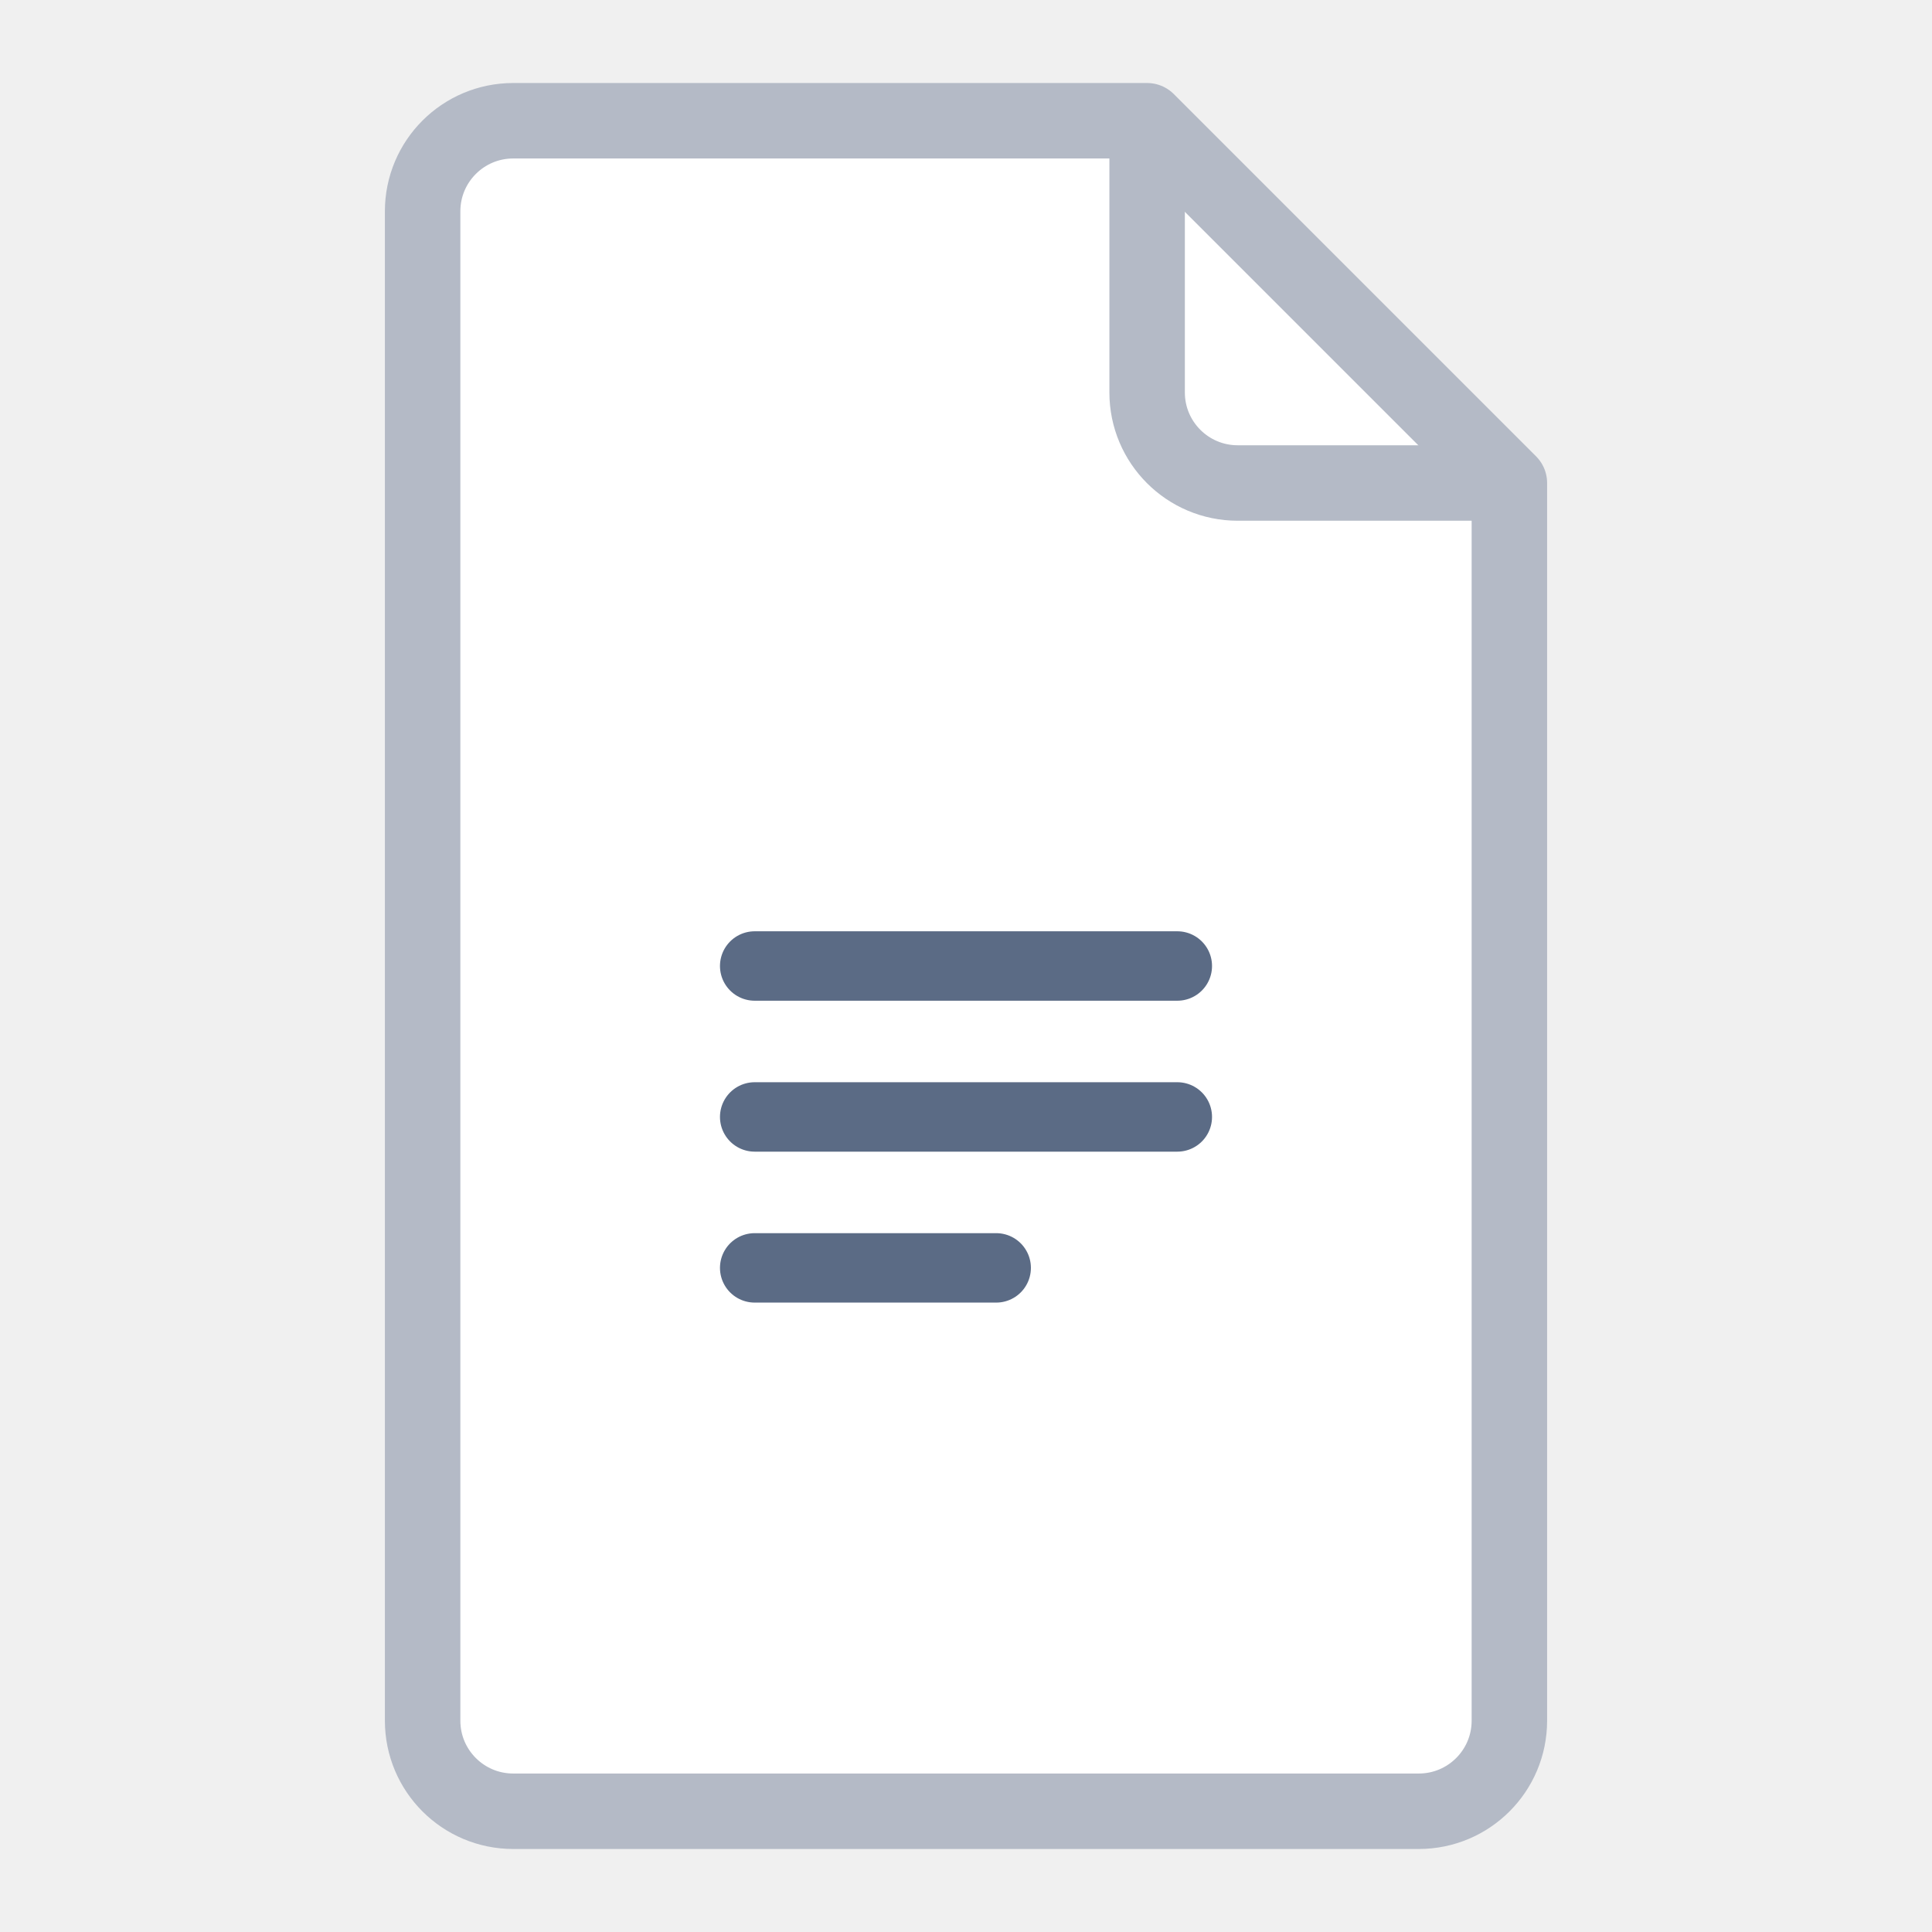
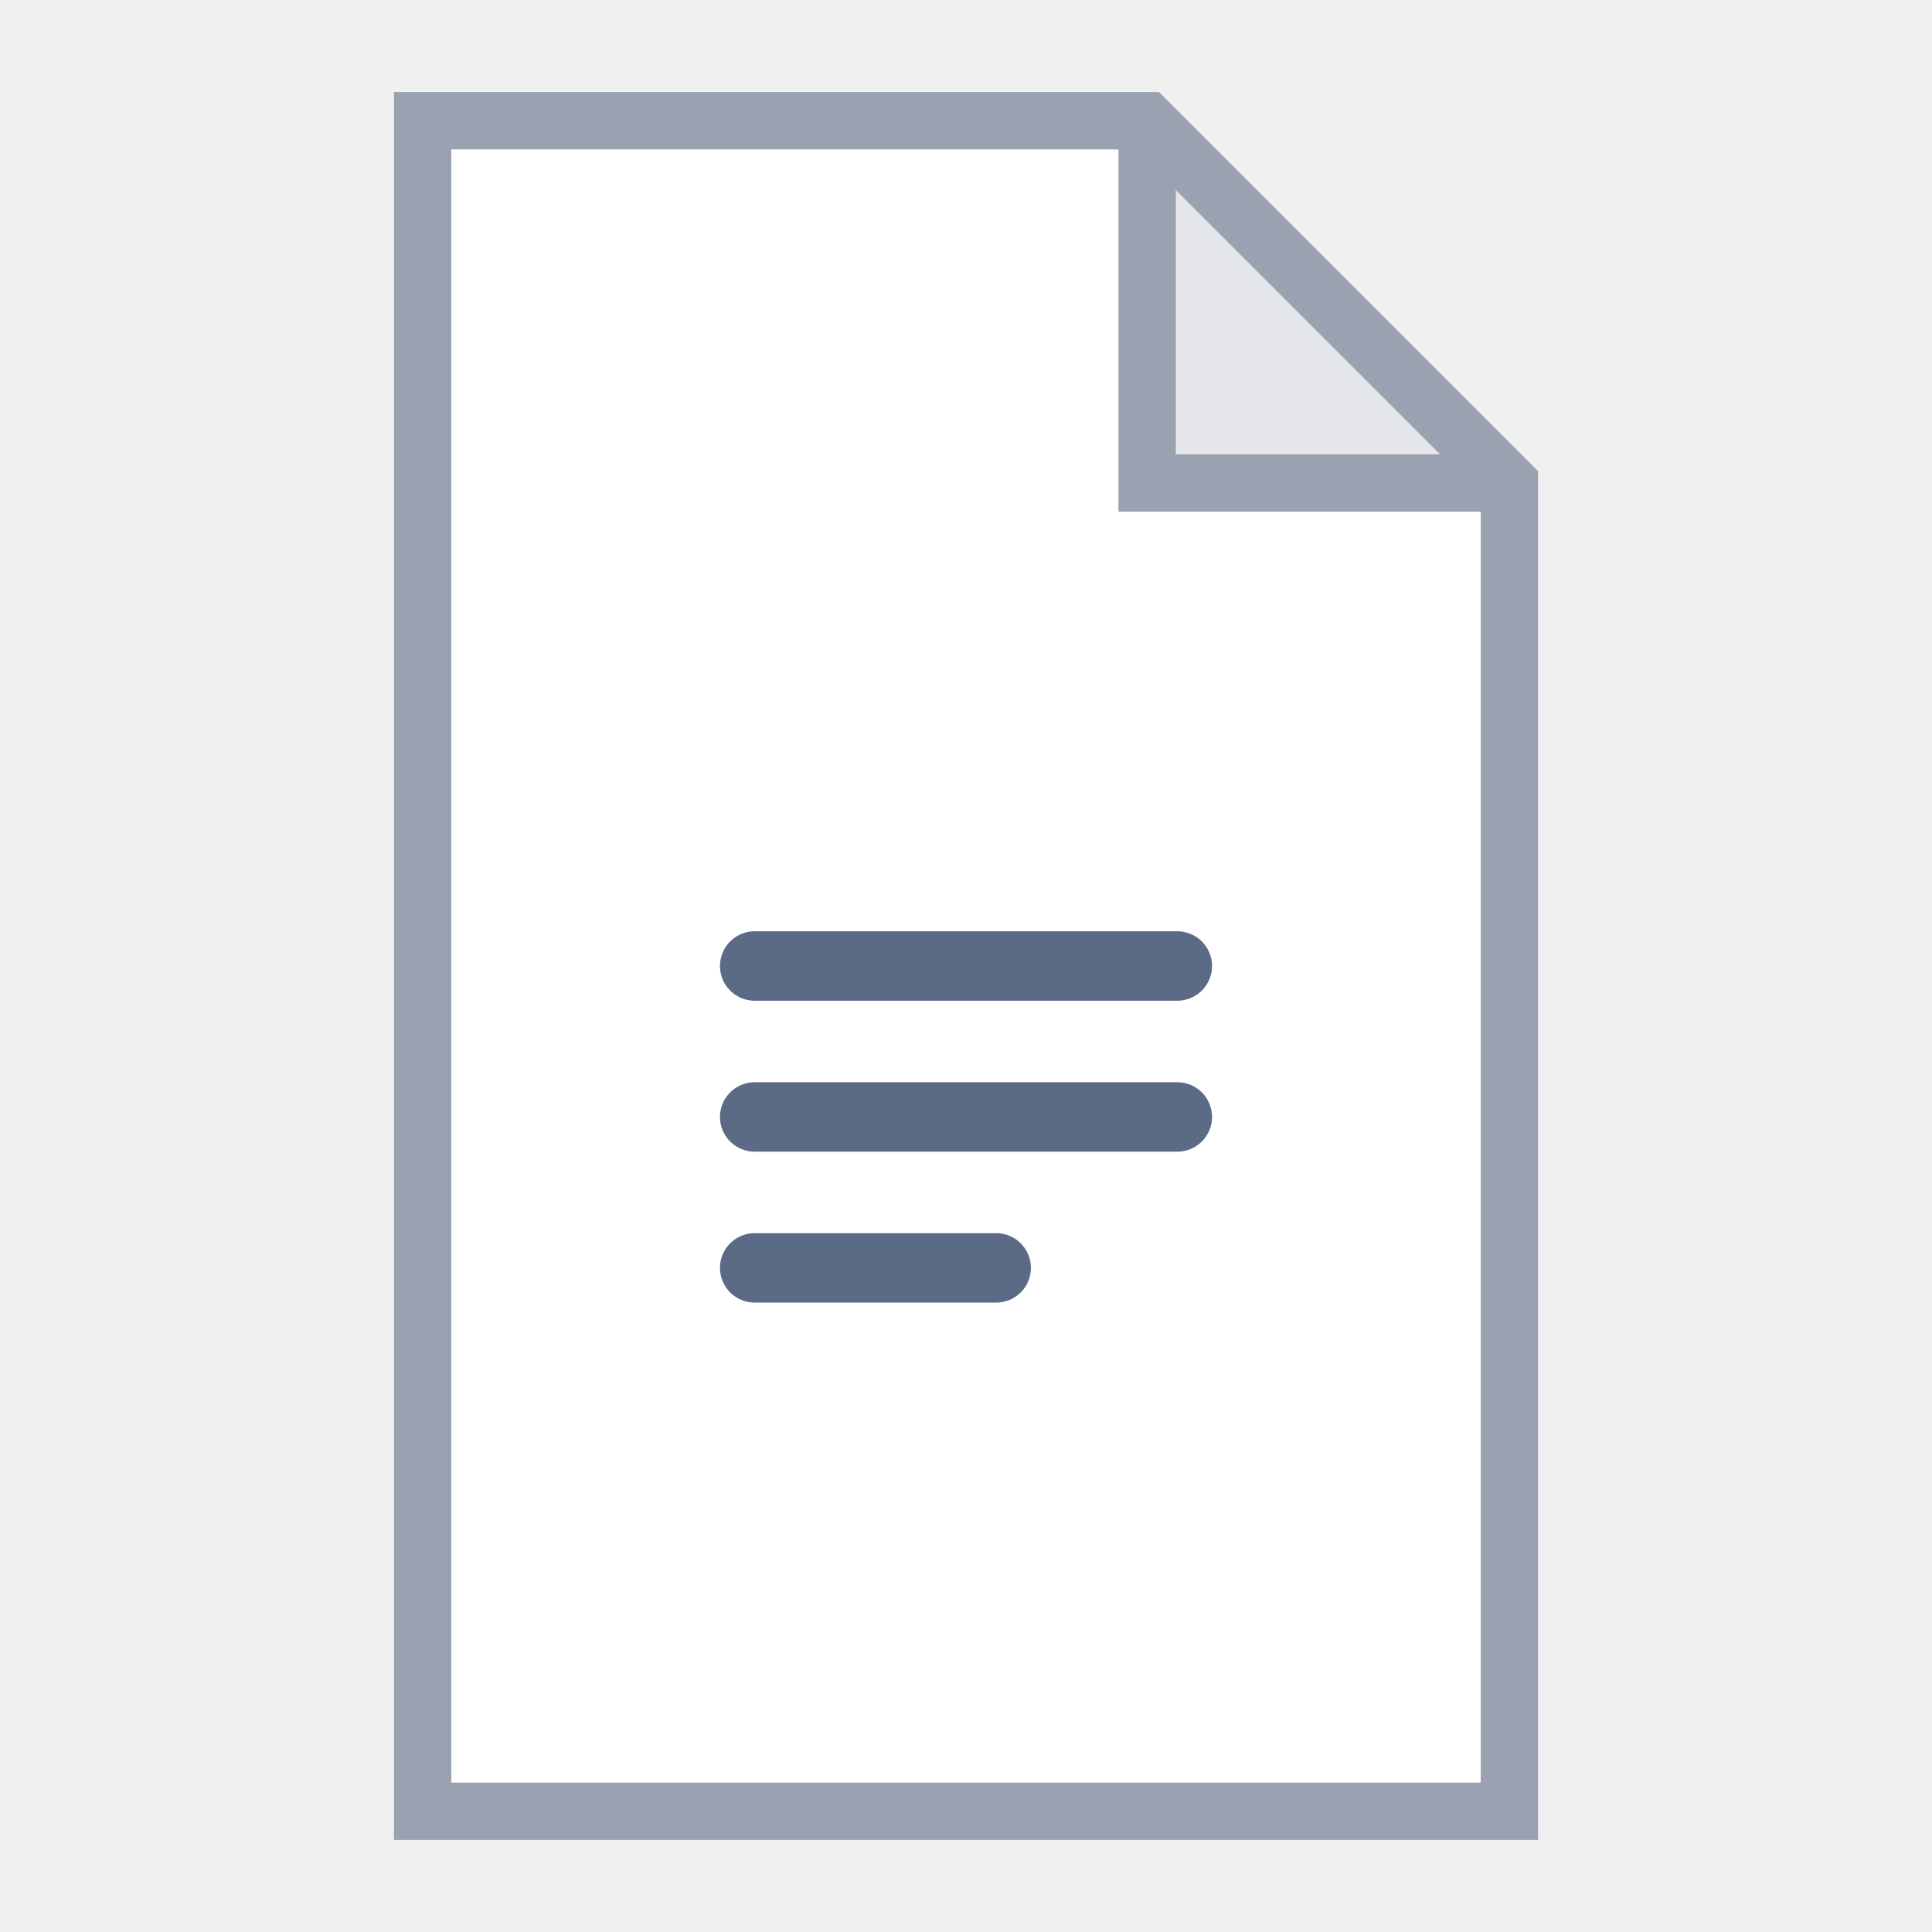
<svg xmlns="http://www.w3.org/2000/svg" viewBox="0 0 64 64" width="64" height="64">
-   <path d="M17 4H38L50 16V57A3 3 0 0 1 47 60H17A3 3 0 0 1 14 57V7A3 3 0 0 1 17 4Z" fill="#FFFFFF" stroke="#B4BAC6" stroke-width="2.5" stroke-linejoin="round" />
-   <path d="M38 4V13A3 3 0 0 0 41 16H50" fill="none" stroke="#B4BAC6" stroke-width="2.5" stroke-linejoin="round" />
+   <path d="M14 4H38L50 16V60H14Z" fill="#FFFFFF" />
+   <path d="M38 4V16H50Z" fill="#E4E6EA" />
+   <path d="M14 4H38L50 16V60H14Z" fill="none" stroke="#9AA2B1" stroke-width="1.9" stroke-linejoin="miter" />
+   <path d="M38 4V16H50" fill="none" stroke="#9AA2B1" stroke-width="1.9" stroke-linejoin="miter" />
  <g transform="translate(20 25)" color="#5B6B85" stroke="#5B6B85" stroke-width="2.3" stroke-linecap="round" stroke-linejoin="round" fill="none">
    <path d="M5 7H19M5 12H19M5 17H13" />
  </g>
</svg>
